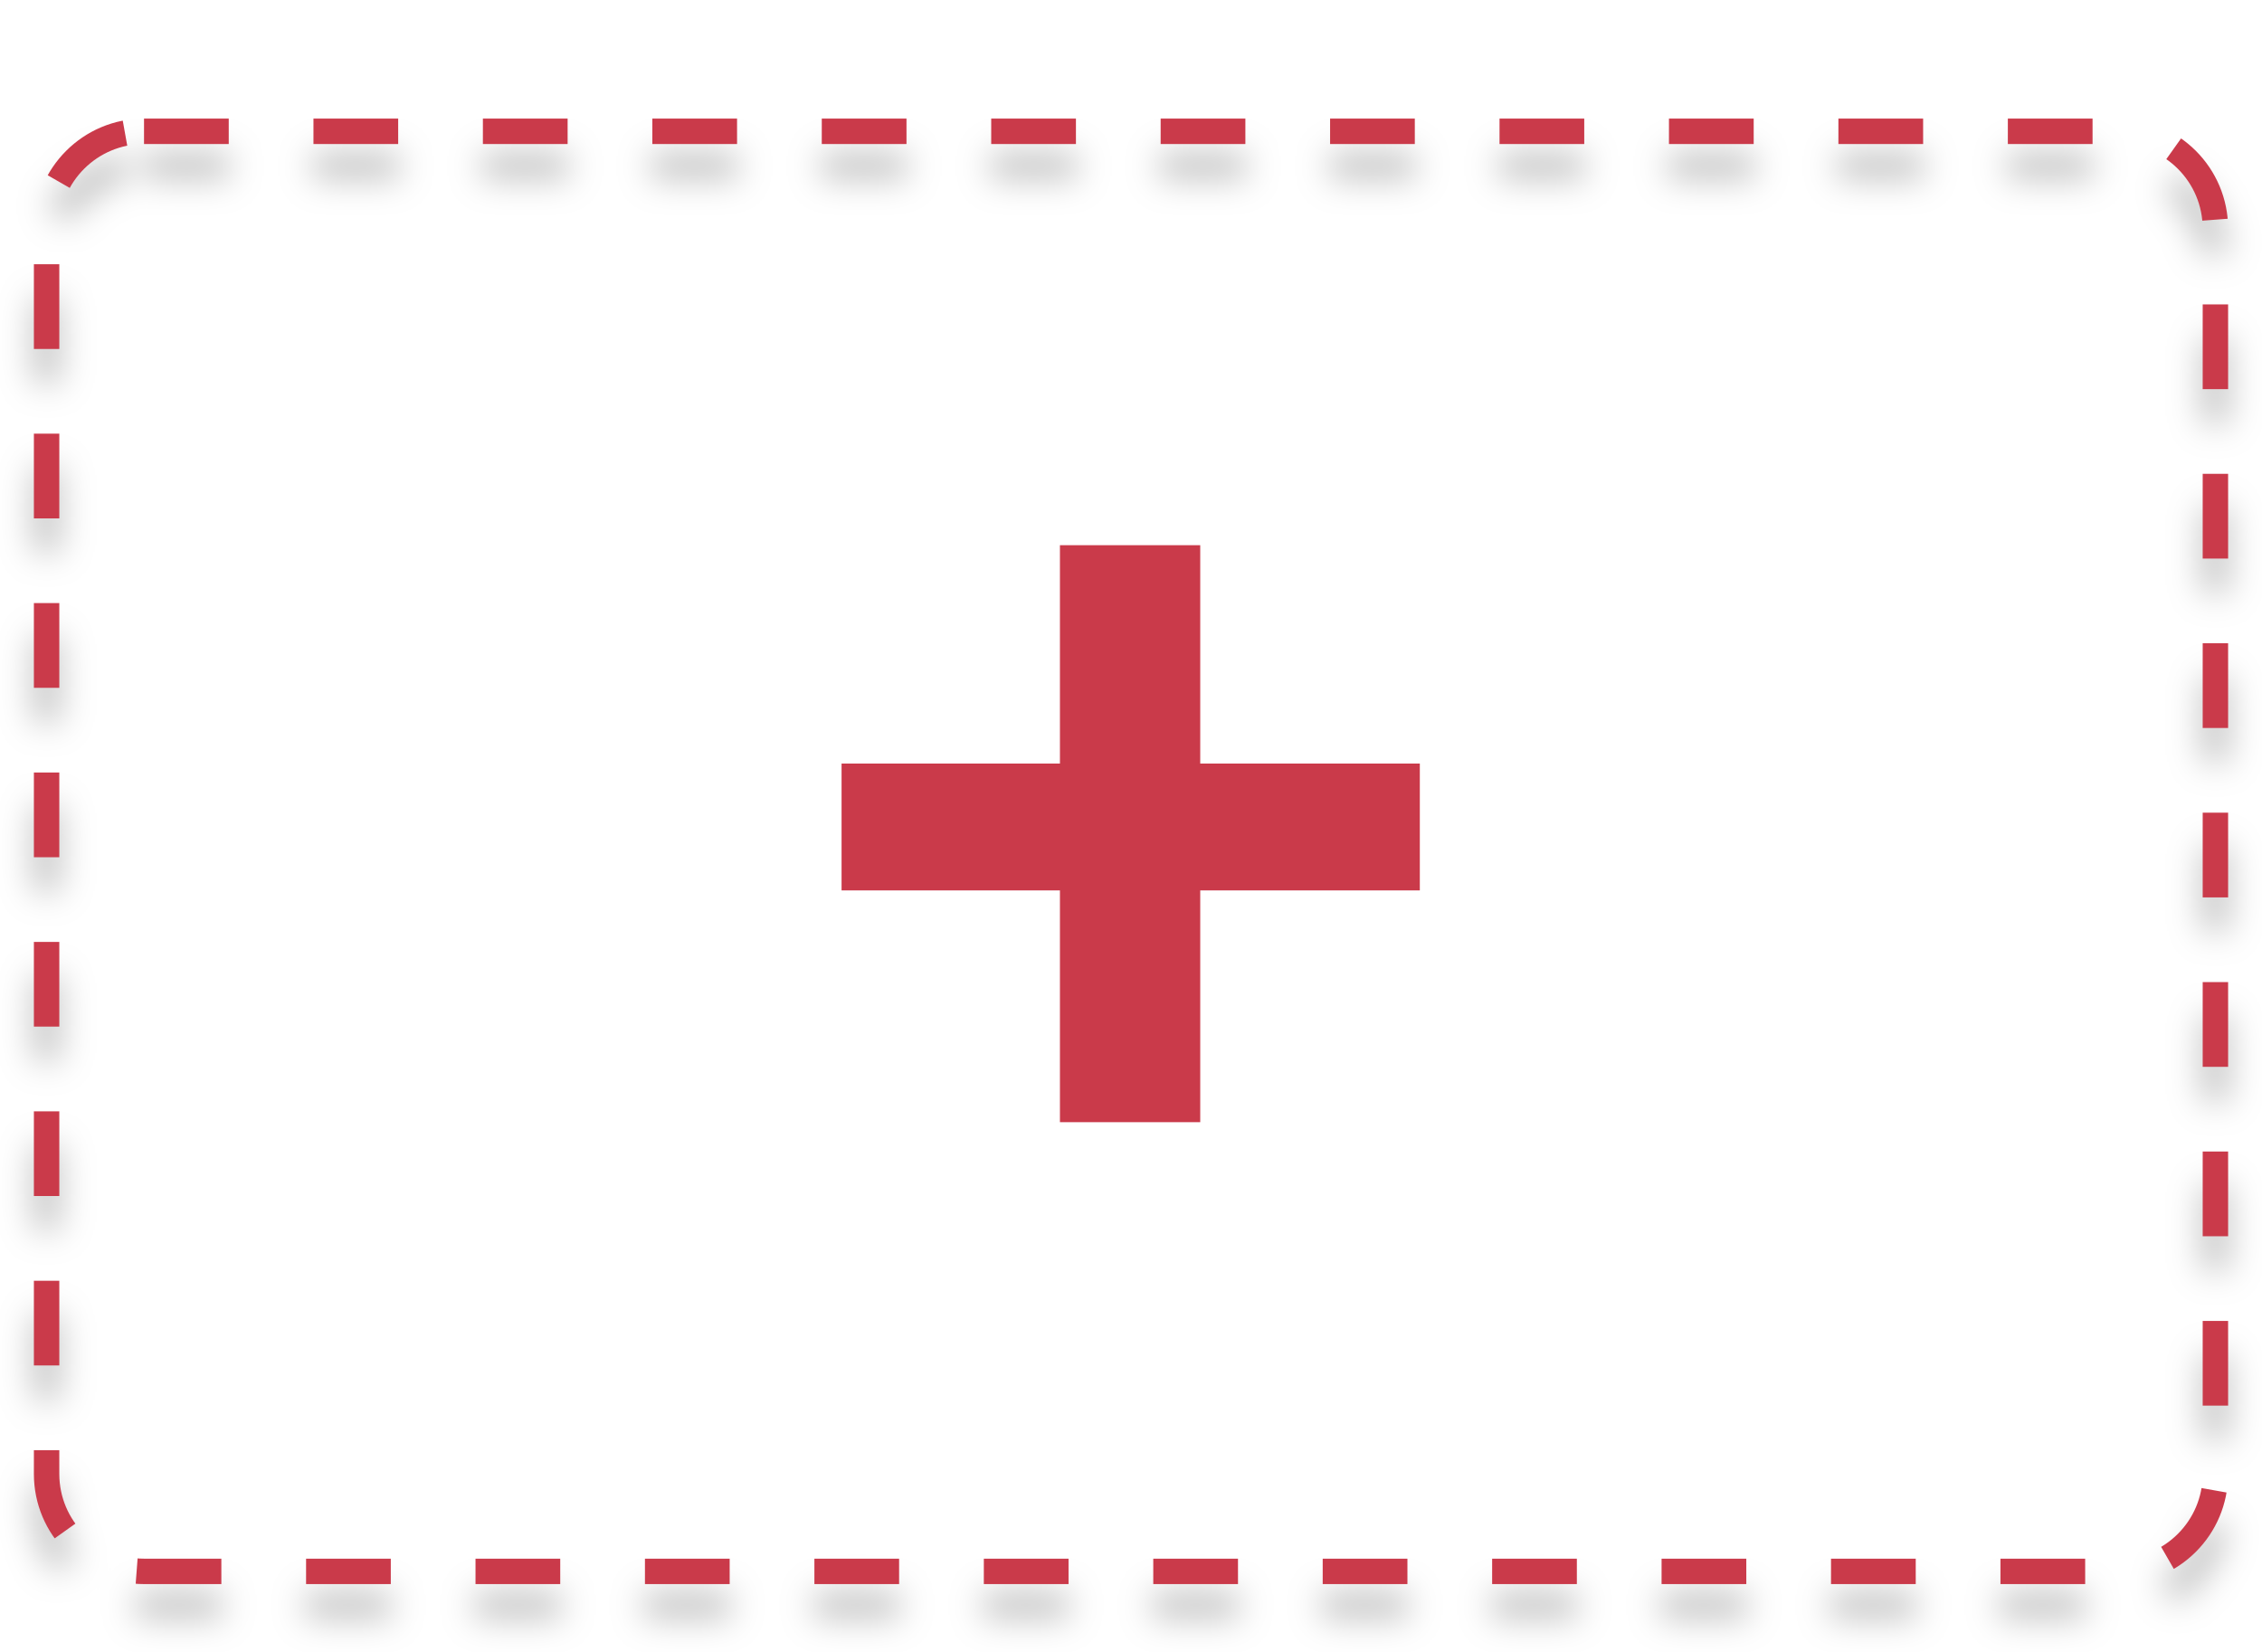
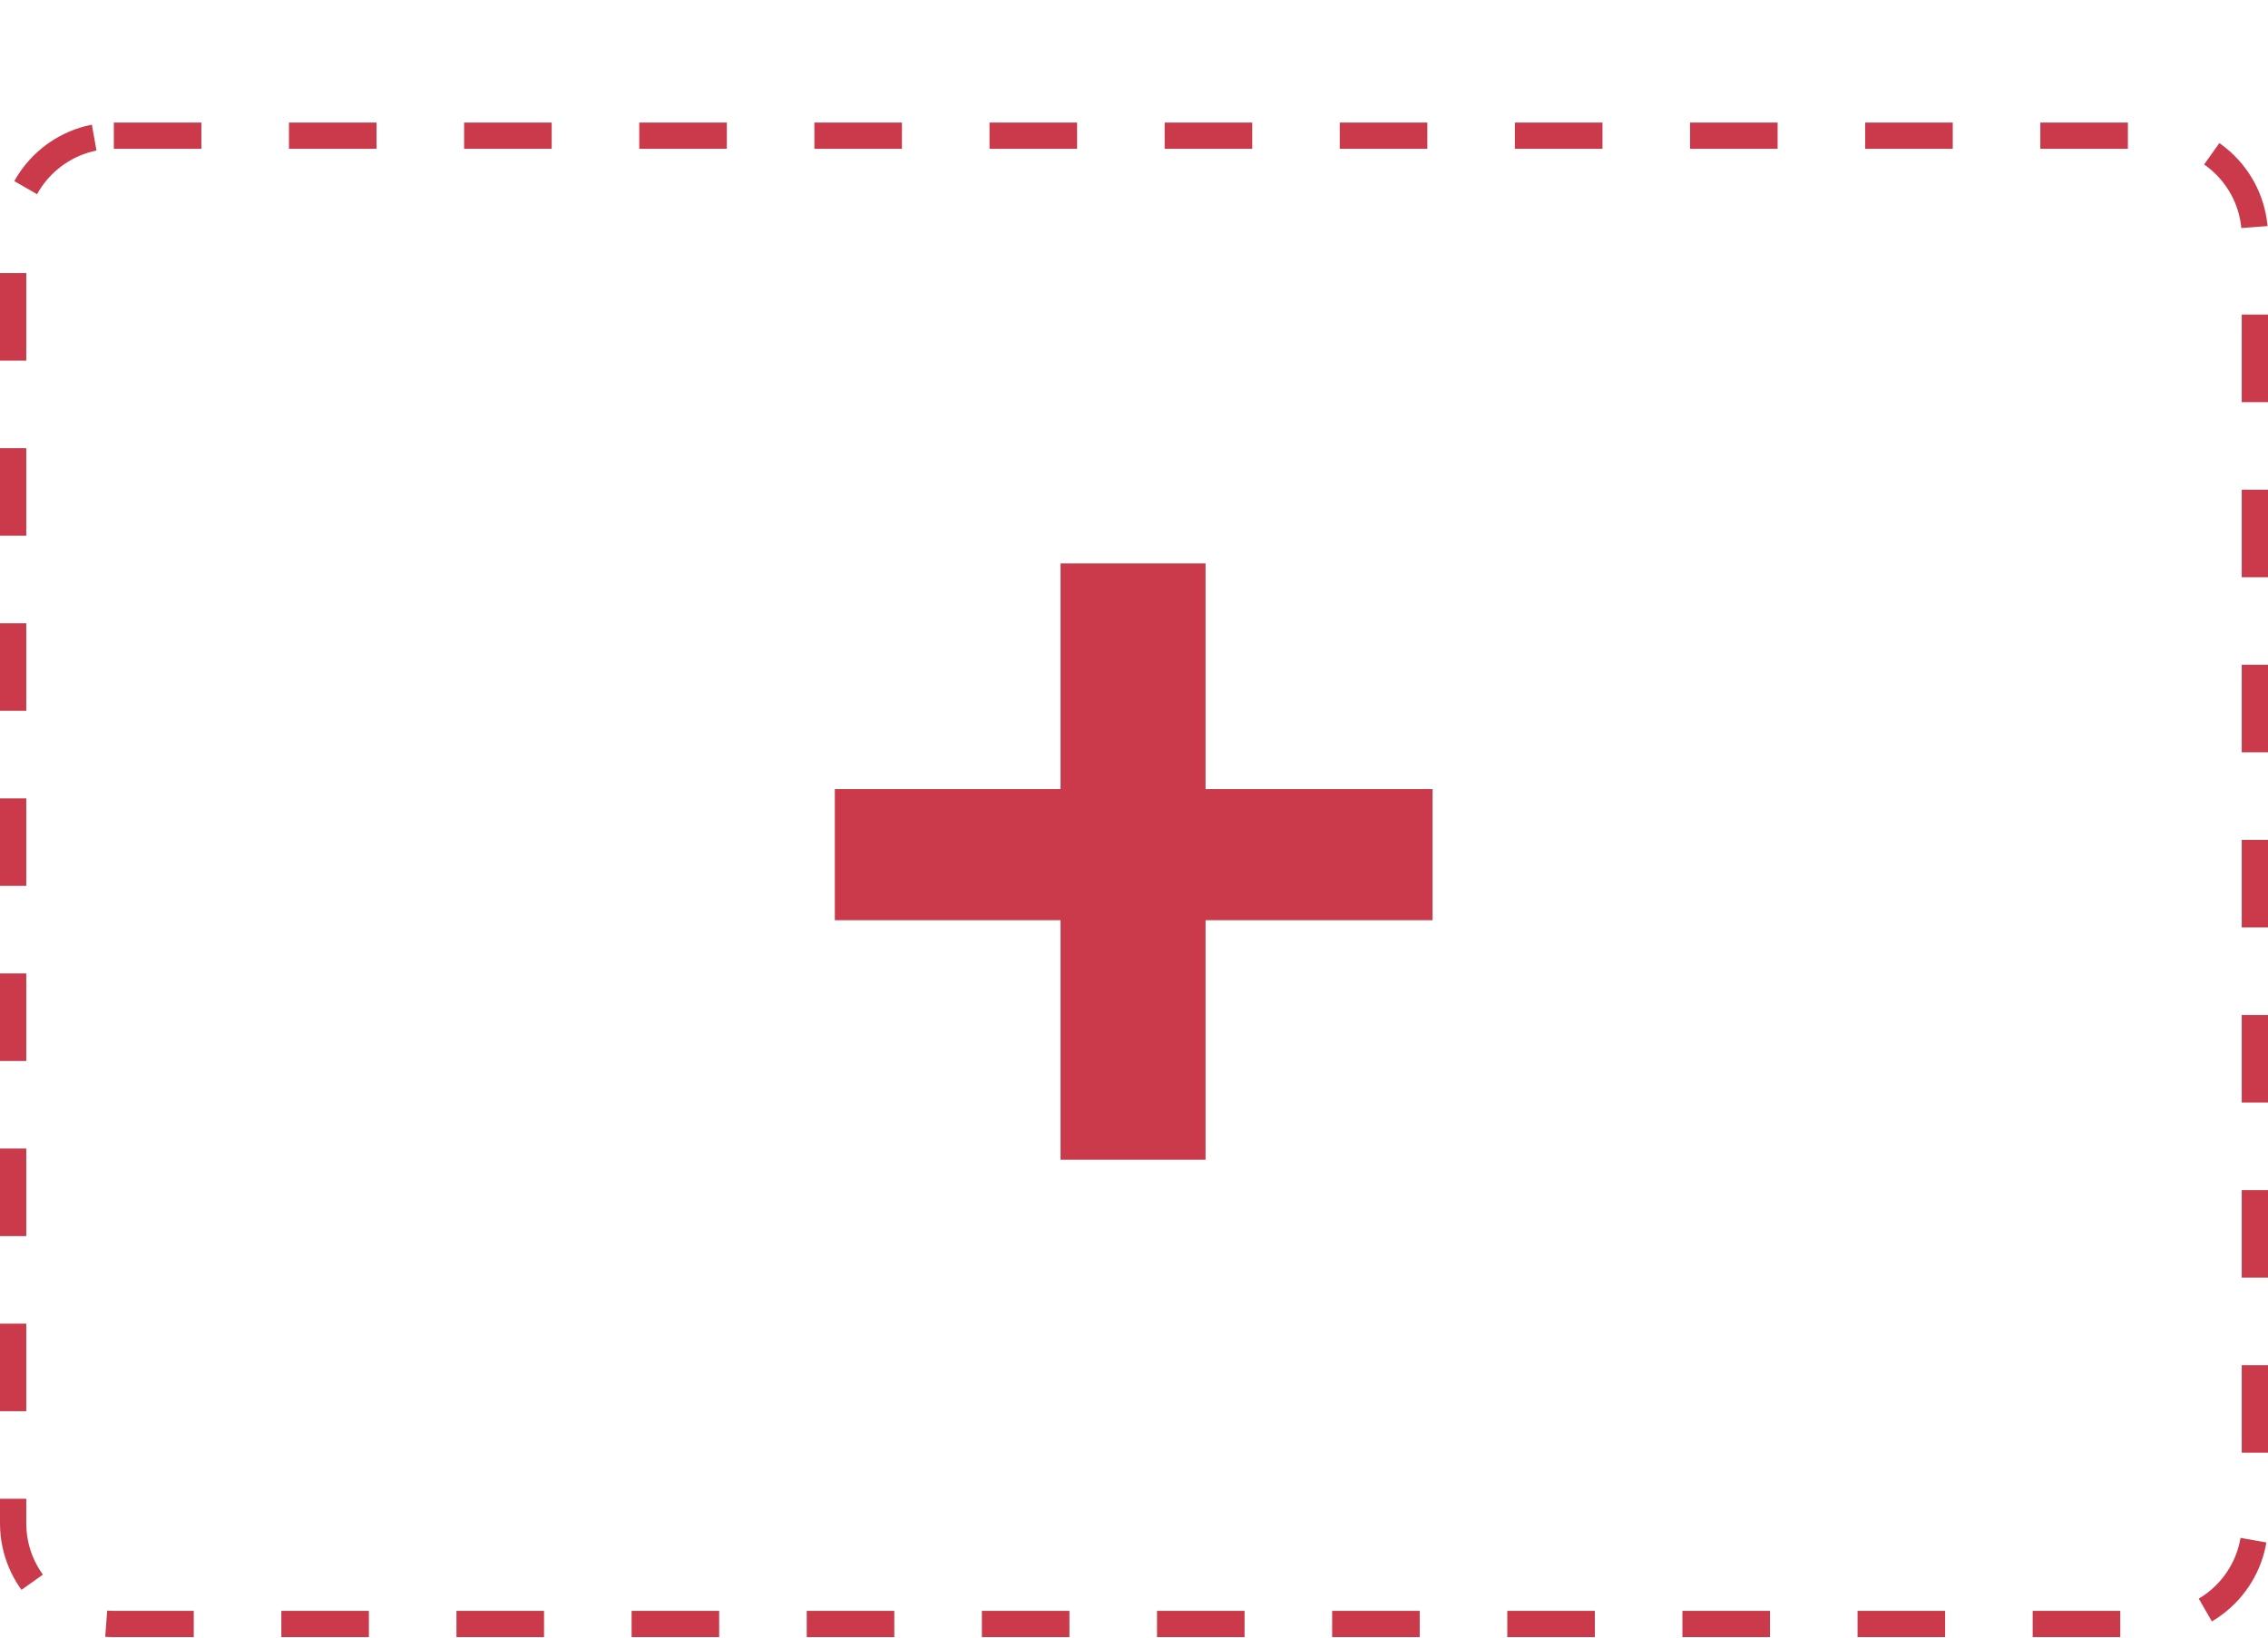
- <svg xmlns="http://www.w3.org/2000/svg" width="267" height="195" viewBox="0 0 267 195" fill="none">
-   <g filter="url(#filter0_d)">
-     <rect x="5.5" y="15.5" width="256" height="170" rx="11.5" stroke="#CA3A4A" stroke-width="3" stroke-dasharray="10 10" />
-   </g>
-   <path d="M167.592 90.136V105.112H141.672V132.472H125.112V105.112H99.336V90.136H125.112V64.36H141.672V90.136H167.592Z" fill="#CA3A4A" />
-   <defs>
-     <filter id="filter0_d" x="0" y="14" width="267" height="181" filterUnits="userSpaceOnUse" color-interpolation-filters="sRGB">
-       <feFlood flood-opacity="0" result="BackgroundImageFix" />
-       <feColorMatrix in="SourceAlpha" type="matrix" values="0 0 0 0 0 0 0 0 0 0 0 0 0 0 0 0 0 0 127 0" />
-       <feOffset dy="4" />
-       <feGaussianBlur stdDeviation="2" />
-       <feColorMatrix type="matrix" values="0 0 0 0 0 0 0 0 0 0 0 0 0 0 0 0 0 0 0.25 0" />
-       <feBlend mode="normal" in2="BackgroundImageFix" result="effect1_dropShadow" />
-       <feBlend mode="normal" in="SourceGraphic" in2="effect1_dropShadow" result="shape" />
-     </filter>
-   </defs>
+ <svg xmlns="http://www.w3.org/2000/svg" width="259" height="187" viewBox="0 0 259 187" fill="none">
+   <rect x="1.5" y="15.5" width="256" height="170" rx="11.5" stroke="#CA3A4A" stroke-width="3" stroke-dasharray="10 10" />
+   <path d="M163.592 90.136V105.112H137.672V132.472H121.112V105.112H95.336V90.136H121.112V64.36H137.672V90.136H163.592Z" fill="#CA3A4A" />
</svg>
